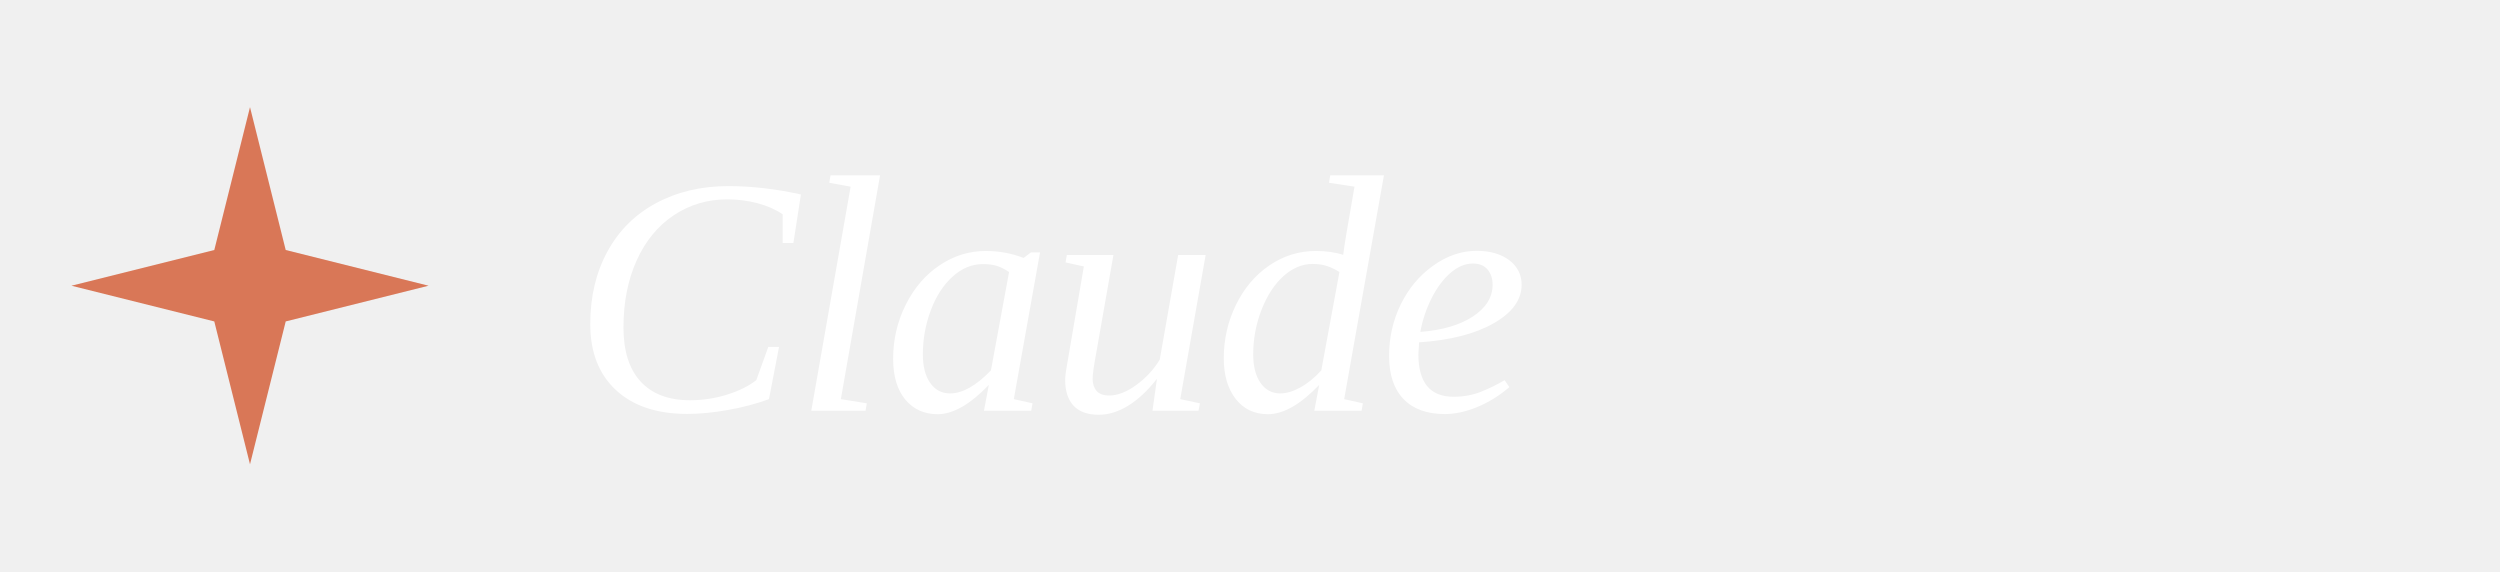
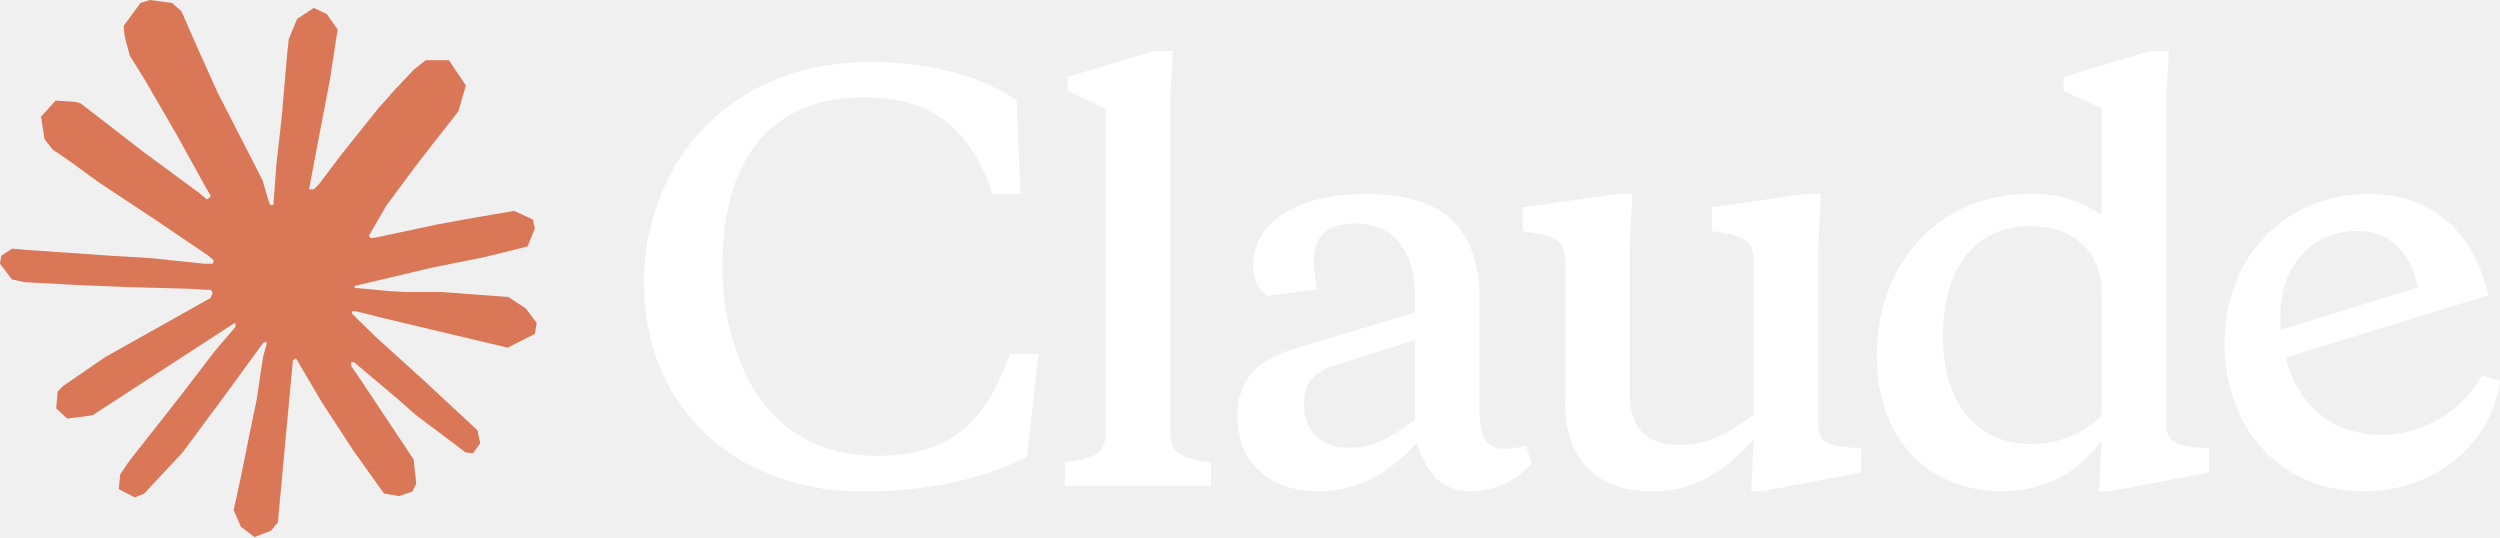
- <svg xmlns="http://www.w3.org/2000/svg" viewBox="0 0 280 64" fill="none">
-   <g transform="translate(8, 12)">
-     <path d="M20 0 L24 16 L40 20 L24 24 L20 40 L16 24 L0 20 L16 16 Z" fill="#D97757" />
+ <svg xmlns="http://www.w3.org/2000/svg" width="512px" height="110px" viewBox="0 0 512 110" version="1.1" preserveAspectRatio="xMidYMid">
+   <g>
+     <path d="M21.564,73.123 L43.184,60.991 L43.545,59.934 L43.184,59.35 L42.126,59.35 L38.509,59.127 L26.155,58.793 L15.443,58.348 L5.064,57.792 L2.449,57.235 L0,54.007 L0.25,52.394 L2.449,50.919 L5.593,51.197 L12.549,51.67 L22.983,52.394 L30.551,52.839 L41.765,54.007 L43.545,54.007 L43.796,53.284 L43.184,52.839 L42.711,52.394 L31.915,45.076 L20.228,37.341 L14.107,32.889 L10.796,30.635 L9.126,28.52 L8.403,23.901 L11.408,20.59 L15.443,20.868 L16.472,21.147 L20.562,24.291 L29.299,31.052 L40.707,39.455 L42.377,40.846 L43.045,40.373 L43.128,40.04 L42.377,38.787 L36.172,27.574 L29.55,16.166 L26.6,11.436 L25.821,8.598 C25.543,7.429 25.348,6.455 25.348,5.259 L28.771,0.612 L30.663,0 L35.226,0.612 L37.146,2.282 L39.984,8.765 L44.575,18.976 L51.698,32.861 L53.785,36.979 L54.898,40.791 L55.315,41.959 L56.039,41.959 L56.039,41.292 L56.623,33.473 L57.708,23.873 L58.766,11.519 L59.127,8.041 L60.852,3.868 L64.275,1.614 L66.946,2.894 L69.144,6.038 L68.838,8.069 L67.53,16.556 L64.97,29.856 L63.301,38.76 L64.275,38.76 L65.388,37.647 L69.895,31.664 L77.464,22.204 L80.803,18.448 L84.698,14.302 L87.202,12.326 L91.932,12.326 L95.41,17.502 L93.852,22.844 L88.983,29.021 L84.948,34.252 L79.161,42.043 L75.544,48.276 L75.878,48.776 L76.74,48.693 L89.818,45.911 L96.885,44.631 L105.316,43.184 L109.128,44.965 L109.545,46.773 L108.043,50.474 L99.028,52.7 L88.454,54.814 L72.706,58.543 L72.511,58.682 L72.733,58.96 L79.829,59.628 L82.862,59.795 L90.291,59.795 L104.12,60.825 L107.737,63.217 L109.907,66.139 L109.545,68.365 L103.98,71.203 L96.468,69.422 L78.938,65.249 L72.928,63.746 L72.093,63.746 L72.093,64.247 L77.102,69.144 L86.284,77.436 L97.776,88.12 L98.36,90.764 L96.885,92.851 L95.327,92.628 L85.227,85.032 L81.331,81.609 L72.511,74.18 L71.927,74.18 L71.927,74.959 L73.958,77.937 L84.698,94.075 L85.254,99.028 L84.475,100.641 L81.693,101.615 L78.632,101.059 L72.344,92.238 L65.861,82.305 L60.63,73.401 L59.99,73.763 L56.901,107.013 L55.454,108.711 L52.115,109.991 L49.333,107.876 L47.858,104.453 L49.333,97.692 L51.114,88.872 L52.561,81.86 L53.868,73.151 L54.647,70.257 L54.592,70.062 L53.952,70.146 L47.385,79.161 L37.396,92.656 L29.494,101.115 L27.602,101.866 L24.319,100.168 L24.625,97.136 L26.461,94.437 L37.396,80.524 L43.991,71.899 L48.248,66.918 L48.22,66.195 L47.97,66.195 L18.921,85.06 L13.745,85.728 L11.519,83.641 L11.798,80.218 L12.855,79.105 L21.592,73.095 L21.564,73.123 Z" fill="#D97757" />
+     <path d="M179.413,93.351 C165.445,93.351 155.901,85.561 151.394,73.568 C149.04,67.319 147.879,60.684 147.971,54.007 C147.971,33.89 156.986,19.922 176.909,19.922 C190.292,19.922 198.556,25.766 203.259,39.706 L208.99,39.706 L208.211,20.479 C200.198,15.304 190.181,12.688 177.994,12.688 C160.826,12.688 146.218,20.368 138.093,34.224 C133.897,41.541 131.762,49.859 131.916,58.292 C131.916,73.679 139.179,87.314 152.813,94.882 C160.275,98.869 168.646,100.845 177.103,100.614 C190.404,100.614 200.949,98.082 210.298,93.658 L212.719,72.455 L206.876,72.455 C203.37,82.138 199.196,87.953 192.268,91.042 C188.873,92.572 184.588,93.351 179.413,93.351 L179.413,93.351 Z M239.653,19.922 L240.21,10.462 L236.258,10.462 L218.673,15.749 L218.673,18.615 L226.464,22.232 L226.464,88.399 C226.464,92.906 224.155,93.908 218.117,94.659 L218.117,99.501 L248.028,99.501 L248.028,94.659 C241.963,93.908 239.681,92.906 239.681,88.399 L239.681,19.95 L239.653,19.922 Z M358.603,100.614 L360.913,100.614 L381.141,96.774 L381.141,91.821 L378.303,91.599 C373.573,91.153 372.348,90.179 372.348,86.312 L372.348,51.03 L372.905,39.706 L369.705,39.706 L350.59,42.46 L350.59,47.302 L352.454,47.636 C357.629,48.387 359.16,49.834 359.16,53.451 L359.16,84.893 C354.207,88.733 349.477,91.153 343.856,91.153 C337.623,91.153 333.756,87.981 333.756,80.58 L333.756,51.058 L334.312,39.733 L331.029,39.733 L311.886,42.488 L311.886,47.33 L313.861,47.663 C319.037,48.415 320.567,49.862 320.567,53.479 L320.567,82.5 C320.567,94.798 327.523,100.641 338.597,100.641 C347.056,100.641 353.984,96.134 359.187,89.873 L358.631,100.641 L358.603,100.614 Z M303.01,61.464 C303.01,45.744 294.662,39.706 279.581,39.706 C266.281,39.706 256.626,45.215 256.626,54.341 C256.626,57.068 257.6,59.155 259.575,60.602 L269.704,59.266 C269.258,56.206 269.036,54.341 269.036,53.562 C269.036,48.387 271.79,45.771 277.383,45.771 C285.647,45.771 289.821,51.587 289.821,60.936 L289.821,63.997 L268.952,70.257 C261.996,72.149 258.045,73.791 255.402,77.631 C254.001,79.98 253.323,82.689 253.454,85.421 C253.454,94.325 259.575,100.614 270.037,100.614 C277.606,100.614 284.312,97.191 290.155,90.708 C292.242,97.191 295.441,100.614 301.145,100.614 C305.764,100.614 309.938,98.749 313.666,95.104 L312.553,91.265 C310.94,91.71 309.381,91.932 307.74,91.932 C304.54,91.932 303.01,89.4 303.01,84.448 L303.01,61.464 L303.01,61.464 Z M276.298,91.71 C270.594,91.71 267.06,88.399 267.06,82.583 C267.06,78.632 268.925,76.323 272.903,74.987 L289.821,69.617 L289.821,85.867 C284.423,89.957 281.251,91.71 276.298,91.71 Z M452.428,96.774 L452.428,91.821 L449.562,91.599 C444.831,91.153 443.635,90.179 443.635,86.312 L443.635,19.922 L444.192,10.462 L440.213,10.462 L422.627,15.749 L422.627,18.615 L430.418,22.232 L430.418,43.991 C426.033,40.983 420.79,39.479 415.477,39.706 C398.003,39.706 384.369,53.006 384.369,72.9 C384.369,89.289 394.163,100.614 410.301,100.614 C418.649,100.614 425.911,96.551 430.418,90.263 L429.862,100.614 L432.199,100.614 L452.428,96.774 L452.428,96.774 Z M415.81,46.3 C424.158,46.3 430.418,51.142 430.418,60.045 L430.418,85.088 C426.577,88.918 421.346,91.026 415.922,90.931 C403.957,90.931 397.891,81.47 397.891,68.838 C397.891,54.647 404.82,46.3 415.81,46.3 L415.81,46.3 Z M495.194,58.821 C493.636,51.475 489.128,47.302 482.868,47.302 C473.519,47.302 467.035,54.341 467.035,64.442 C467.035,79.384 474.938,89.066 487.709,89.066 C496.229,88.981 504.061,84.37 508.272,76.963 L512,77.964 C510.331,90.931 498.589,100.614 484.175,100.614 C467.258,100.614 455.6,88.093 455.6,70.285 C455.6,52.338 468.26,39.706 485.177,39.706 C497.809,39.706 506.713,47.302 509.579,60.491 L465.505,74.013 L465.505,68.059 L495.194,58.849 L495.194,58.821 Z" fill="#FFFFFF" />
  </g>
-   <text x="64" y="46" font-family="'Times New Roman', 'Source Serif Pro', serif" font-style="italic" font-weight="500" font-size="38" fill="#FFFFFF" letter-spacing="-0.5">Claude</text>
</svg>
